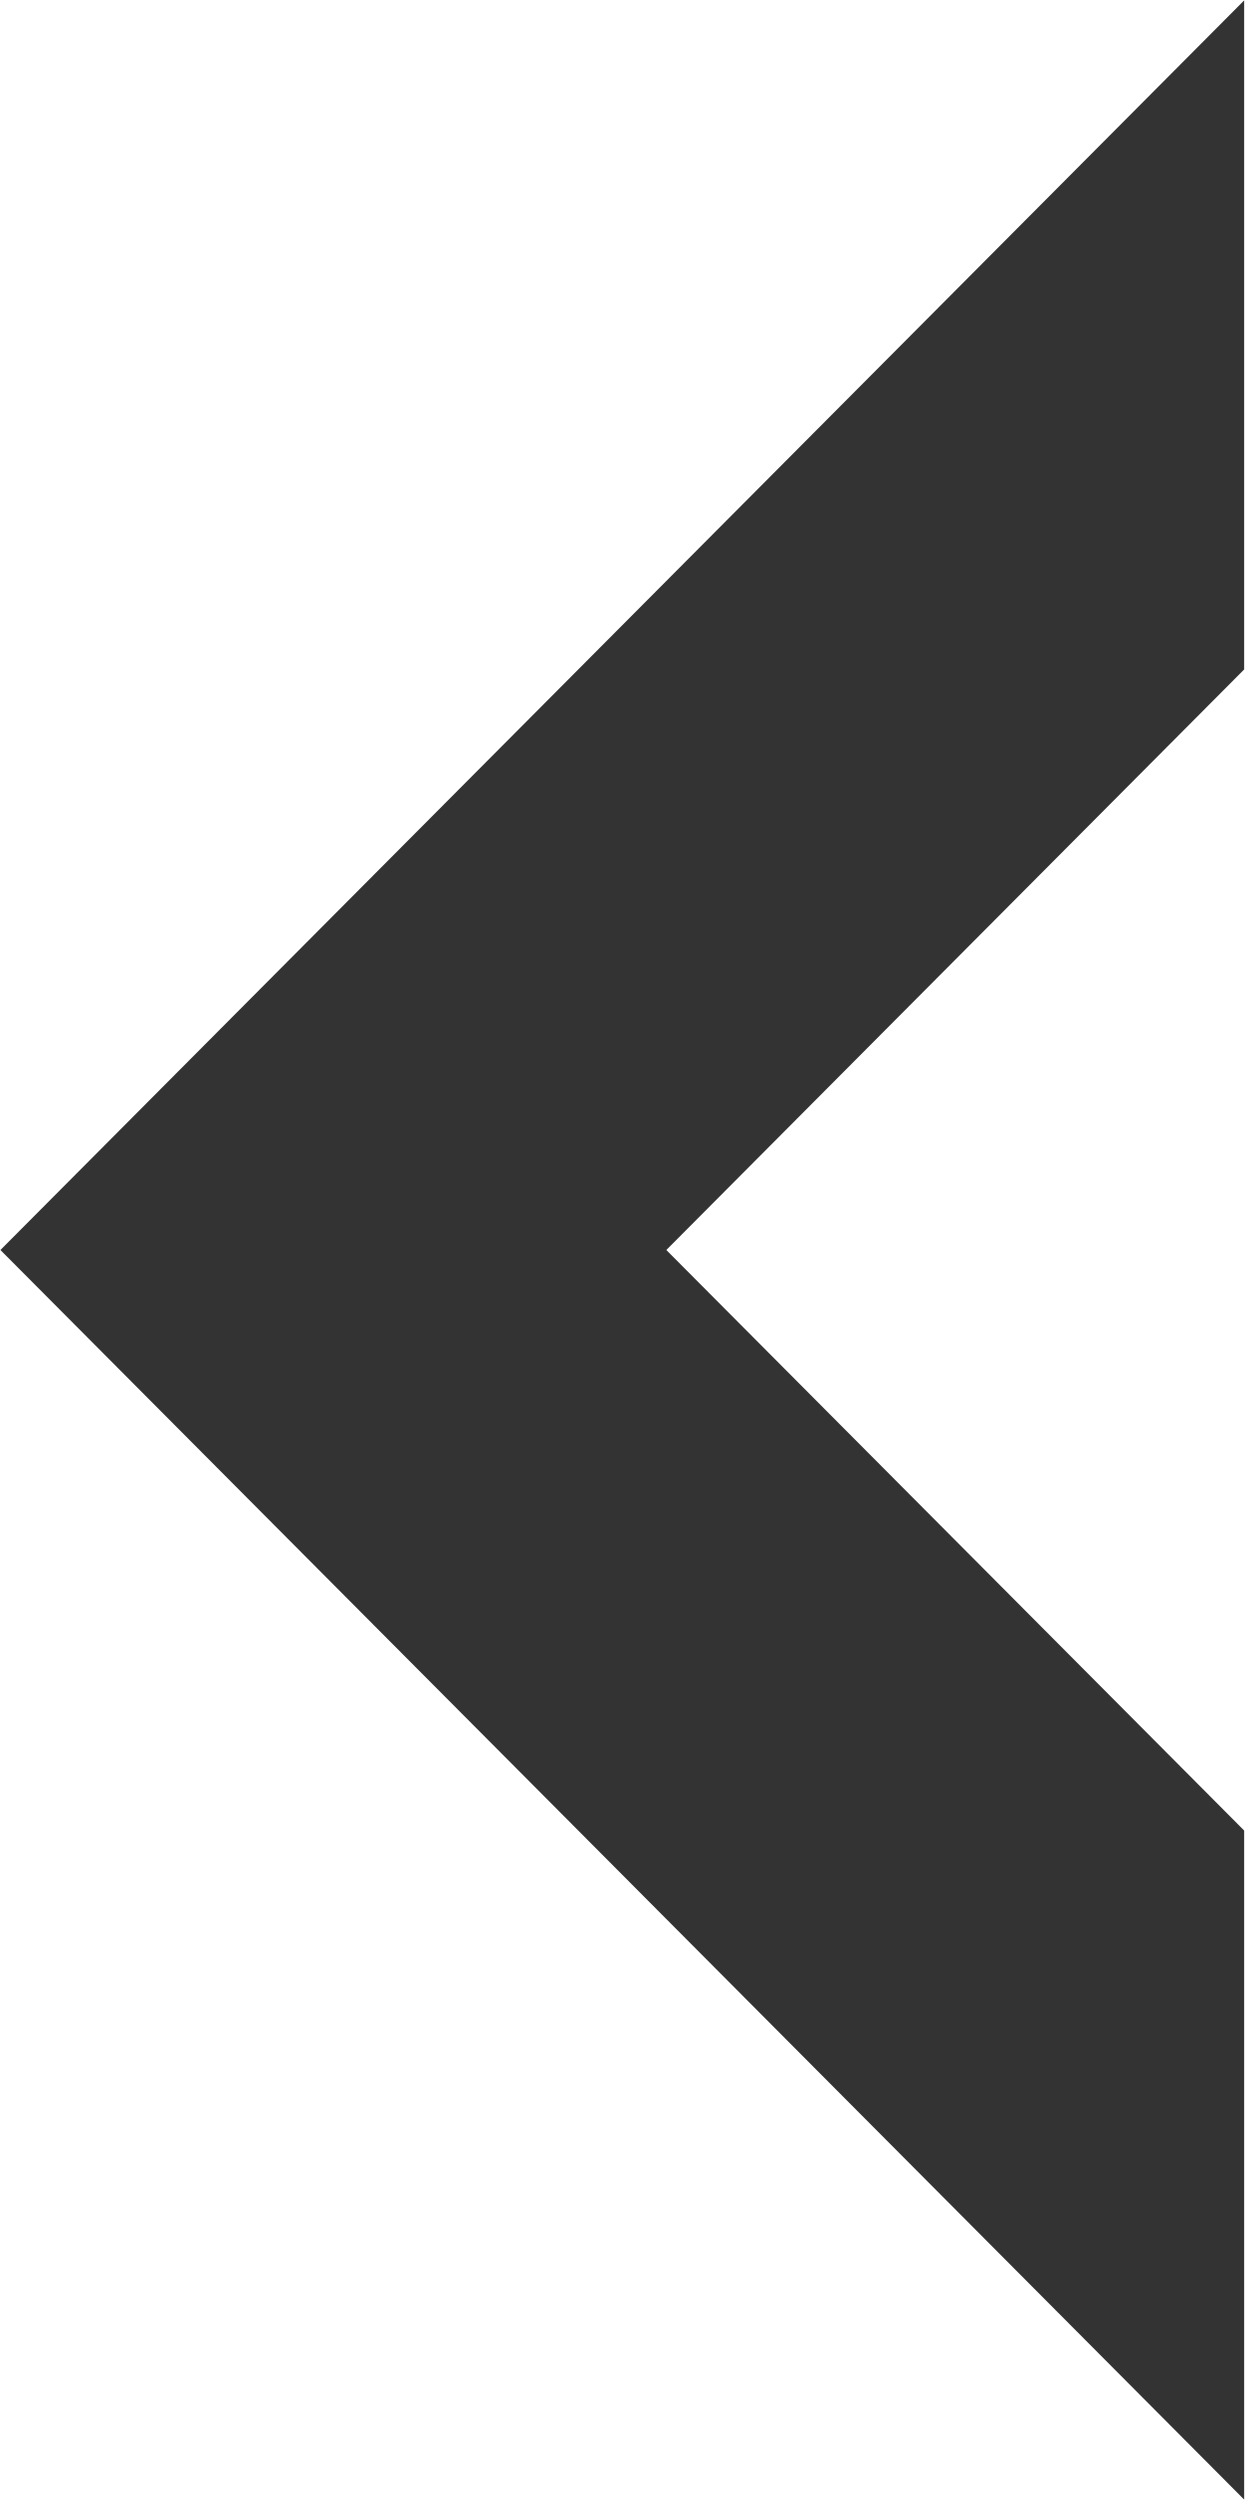
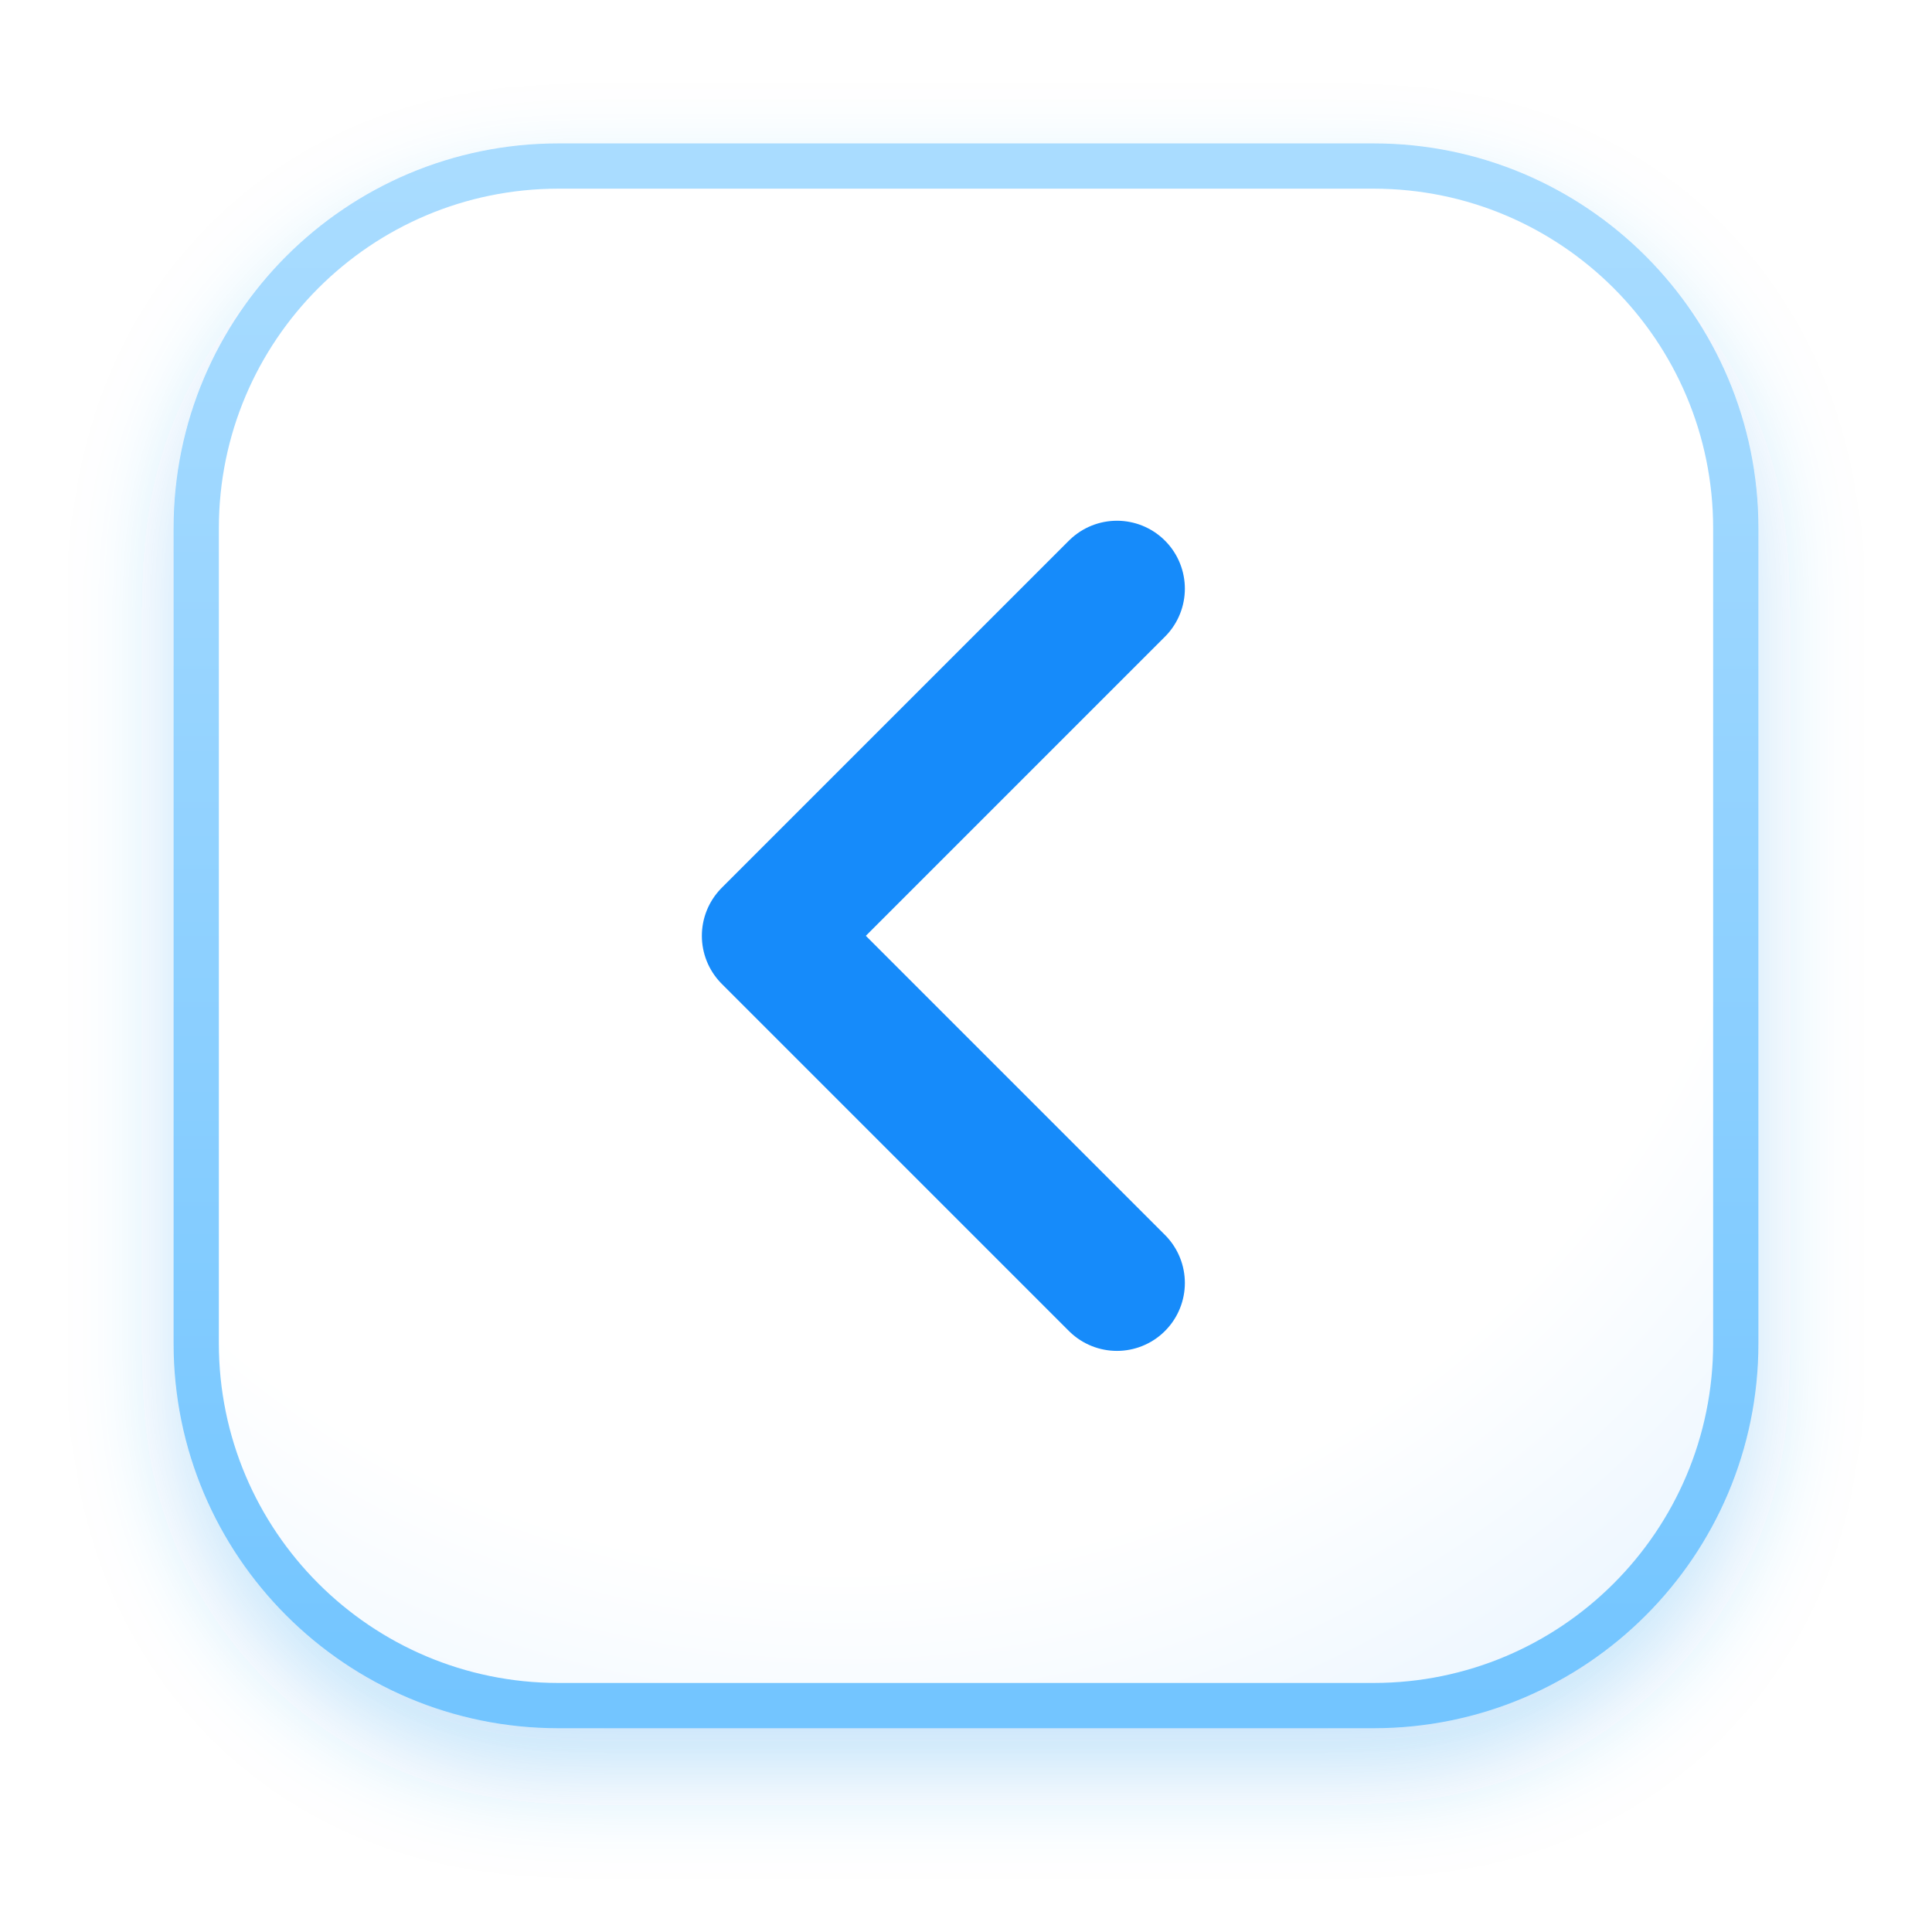
- <svg xmlns="http://www.w3.org/2000/svg" viewBox="601.785 54.854 59.941 120.405" width="59.941" height="120.405">
-   <path transform="matrix(1,0,0,-1,661.706,175.2386)" d="M0 0V32.223L-27.829 60.182 0 88.142V120.365L-59.901 60.182Z" fill="#333333" />
+ <svg xmlns="http://www.w3.org/2000/svg" width="128" height="128" viewBox="0 0 128 128" role="img" aria-labelledby="label">
+   <defs>
+     <radialGradient id="face" cx="42%" cy="30%" r="85%">
+       <stop offset="0" stop-color="#FFFFFF" />
+       <stop offset=".72" stop-color="#FFFFFF" />
+       <stop offset="1" stop-color="#EAF5FF" />
+     </radialGradient>
+     <linearGradient id="rim" x1="0" y1="0" x2="0" y2="1">
+       <stop stop-color="#A9DCFF" />
+       <stop offset="1" stop-color="#73C5FF" />
+     </linearGradient>
+     <filter id="shadow" x="-30%" y="-30%" width="160%" height="170%" color-interpolation-filters="sRGB">
+       <feDropShadow dx="0" dy="3" stdDeviation="3.2" flood-color="#329FEC" flood-opacity=".28" />
+     </filter>
+   </defs>
+   <rect x="13" y="11" width="102" height="102" rx="24" fill="url(#face)" stroke="url(#rim)" stroke-width="3" filter="url(#shadow)" />
+   <g transform="translate(0 -2)">
+     <path d="m74 41-23 23 23 23" fill="none" stroke="#168BFA" stroke-width="9" stroke-linecap="round" stroke-linejoin="round" />
+   </g>
</svg>
